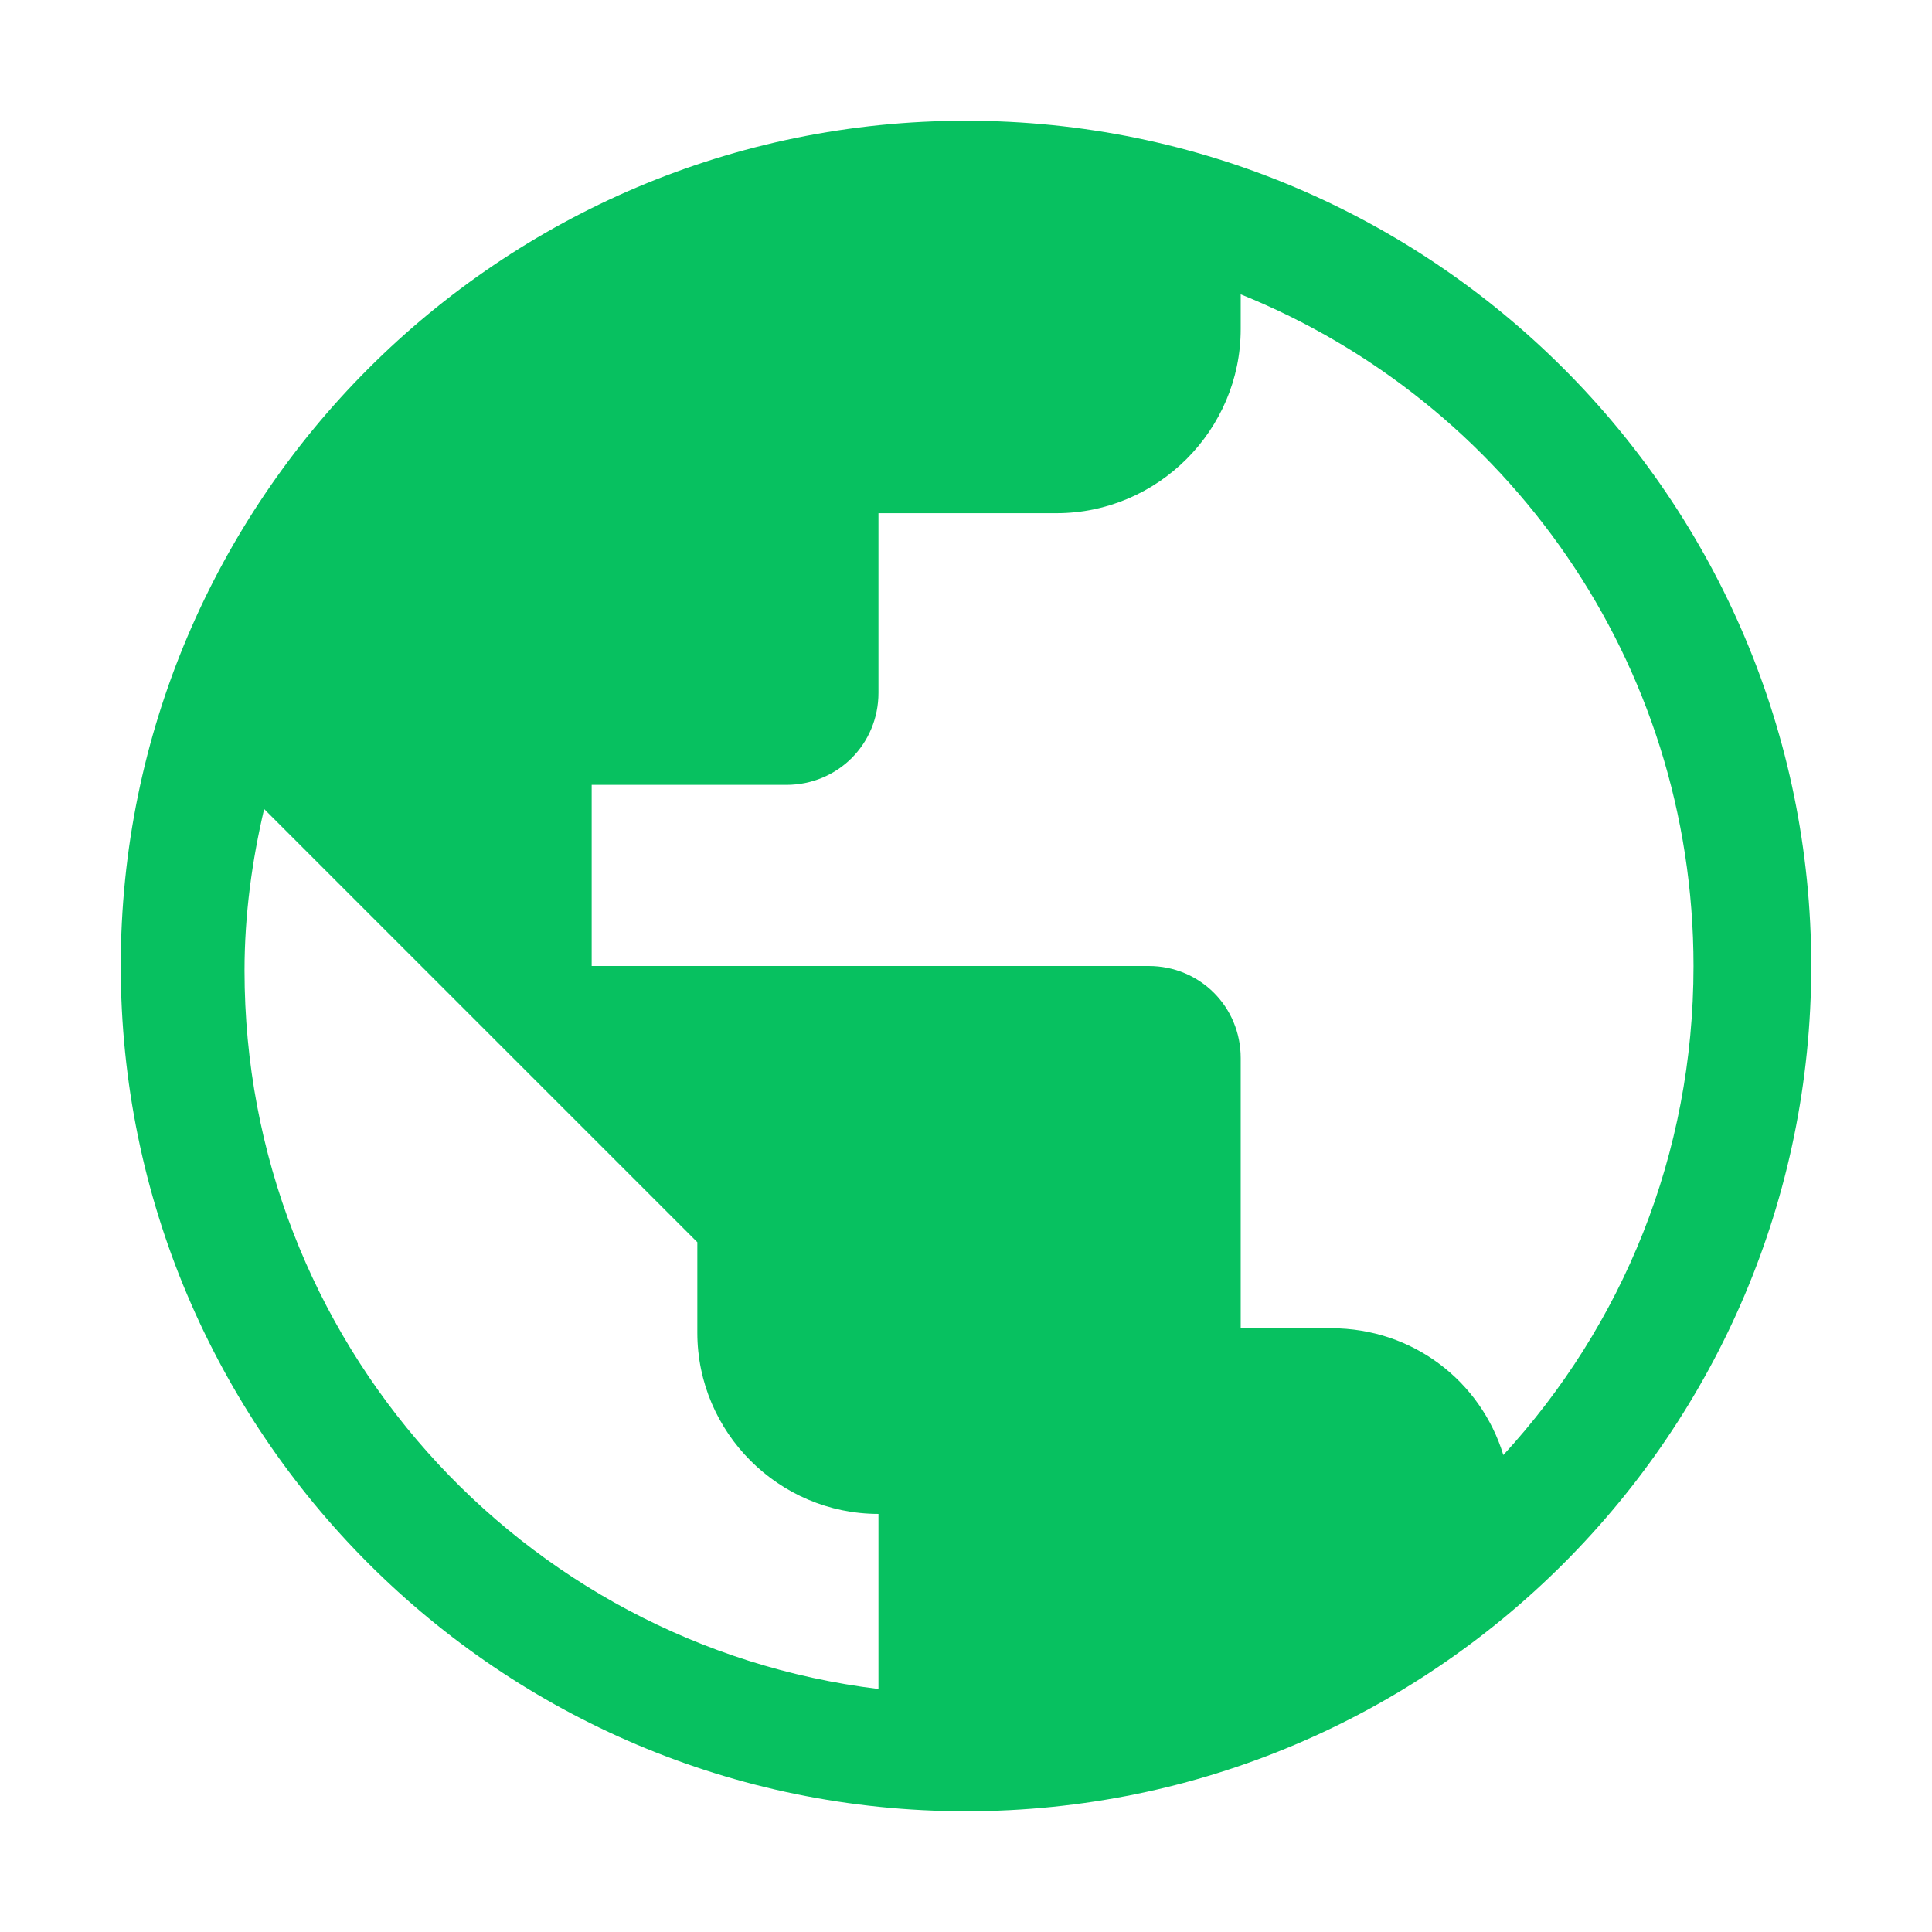
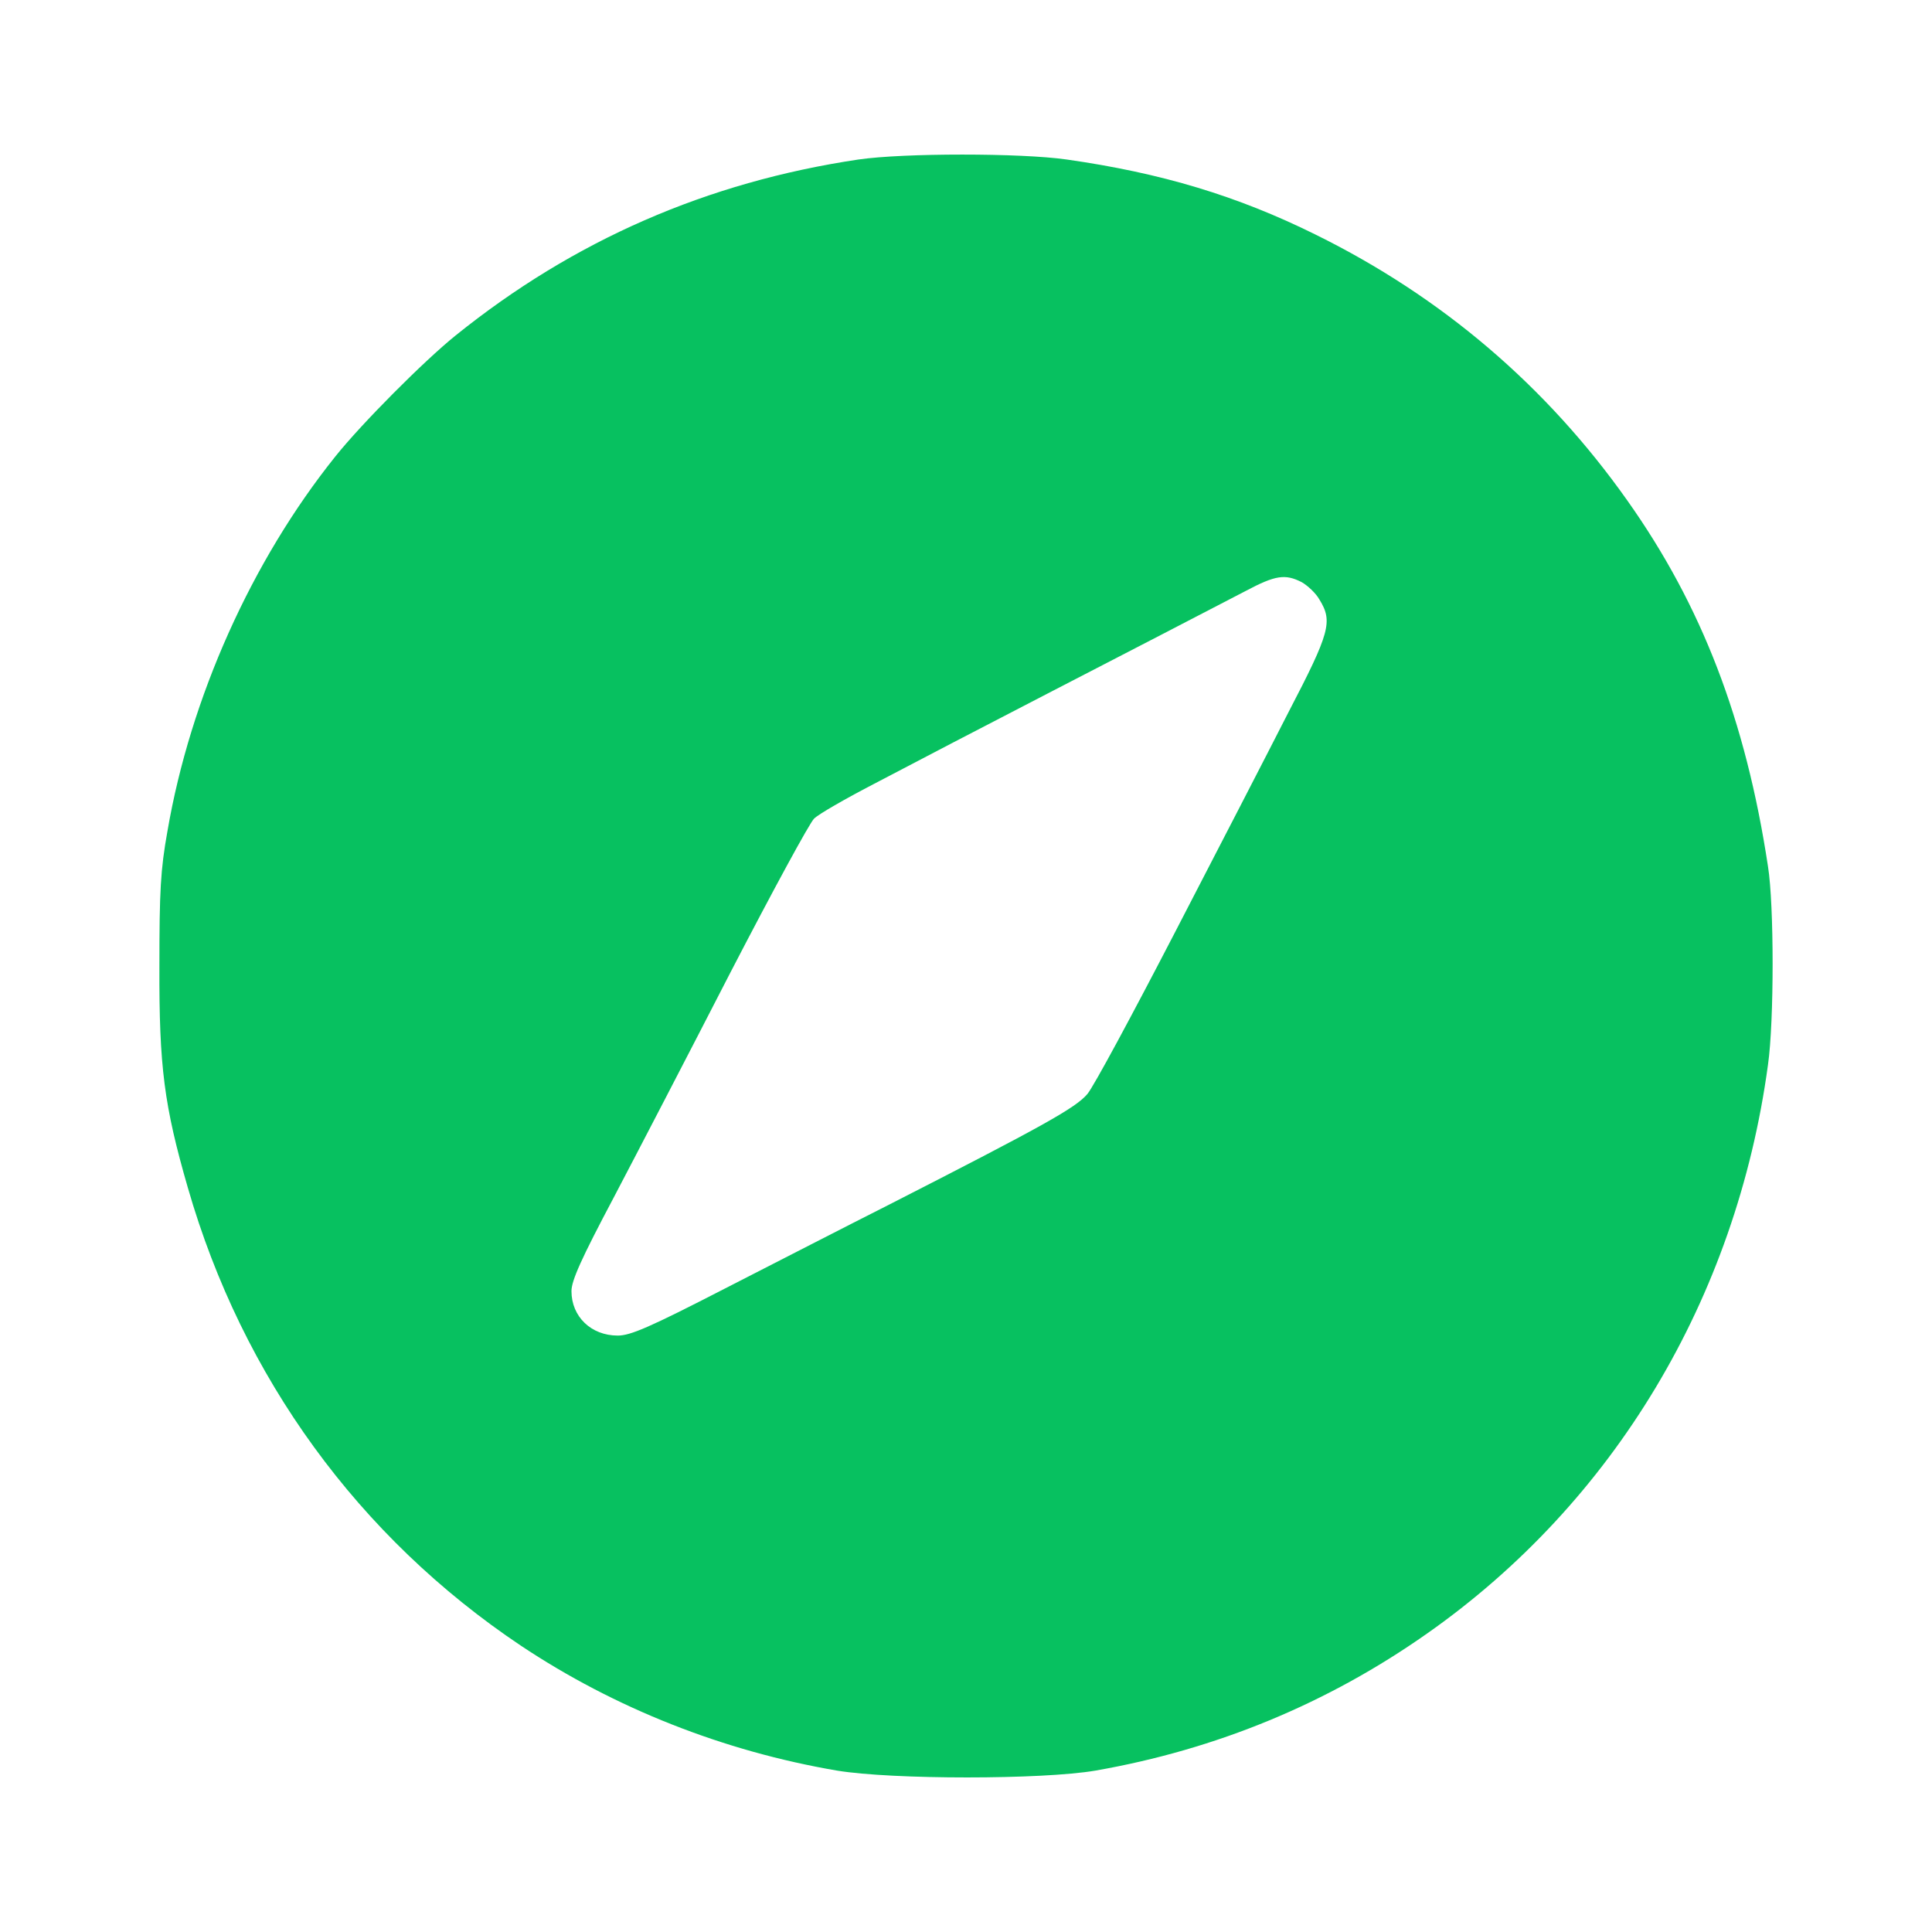
- <svg xmlns="http://www.w3.org/2000/svg" t="1766461162979" class="icon" viewBox="0 0 1024 1024" version="1.1" p-id="5117" width="200" height="200">
-   <path d="M512 64C264.8 64 64 264.8 64 512s200.8 448 448 448 448-200.8 448-448S759.2 64 512 64z m-46.4 831.2c-189.6-23.2-336-184.8-336-380.8 0-29.6 4-58.4 10.4-85.6l229.6 229.6v48c0 52.8 43.2 96 96 96v92.8z m331.2-124c-12-39.2-48-67.2-91.2-67.2h-48V560.8c0-27.2-21.6-48.8-48.8-48.8H313.6V416h103.2c27.2 0 48.8-21.6 48.8-48.8V272H560c53.6 0 97.6-44 97.6-97.6v-18.4c140.8 56.8 240 194.4 240 356 0 100-37.6 190.4-100.8 259.2z" p-id="5118" fill="#07c160" />
+ <svg xmlns="http://www.w3.org/2000/svg" width="500" height="500" preserveAspectRatio="xMidYMid meet" version="1.0">
+   <g>
+     <path fill="#07c160" id="svg_2" d="m222.198,41.275c-39.225,5.846 -73.736,20.933 -104.286,45.543c-8.298,6.695 -24.327,22.818 -31.116,31.305c-21.687,27.062 -37.528,62.421 -43.468,97.025c-1.792,9.995 -2.074,15.464 -2.074,34.982c-0.094,25.93 1.226,36.019 7.355,57.235c14.144,49.126 44.222,90.425 86.182,118.524c24.327,16.218 52.52,27.344 81.845,32.342c14.332,2.357 53.086,2.357 66.852,0c31.305,-5.469 60.063,-17.35 85.805,-35.453c48.371,-33.945 80.053,-86.748 88.256,-147.188c1.603,-11.221 1.603,-41.394 0,-51.389c-5.752,-37.905 -17.161,-67.512 -36.396,-94.668c-20.933,-29.607 -47.994,-52.709 -80.713,-68.832c-20.178,-9.995 -39.885,-15.935 -64.401,-19.424c-11.881,-1.697 -42.148,-1.697 -53.84,0zm114.658,109.378c1.509,0.849 3.677,2.829 4.62,4.526c3.489,5.657 2.734,8.486 -8.015,29.136c-5.375,10.561 -18.67,36.302 -29.513,57.235c-10.843,20.933 -20.933,39.697 -22.536,41.582c-3.017,3.583 -11.504,8.298 -51.2,28.57c-10.655,5.375 -29.89,15.275 -42.808,21.876c-19.235,9.901 -24.233,12.069 -27.533,12.069c-6.883,0 -11.975,-4.903 -11.975,-11.504c0,-2.734 2.546,-8.392 10.938,-24.233c5.94,-11.315 19.613,-37.622 30.267,-58.366c10.749,-20.744 20.461,-38.659 21.593,-39.697c1.131,-1.131 8.015,-5.092 15.275,-8.863c7.26,-3.772 16.595,-8.675 20.744,-10.843c4.149,-2.169 15.652,-8.109 25.459,-13.201c18.292,-9.429 37.905,-19.613 50.257,-26.024c7.638,-4.055 10.183,-4.432 14.427,-2.263z" />
+   </g>
</svg>
